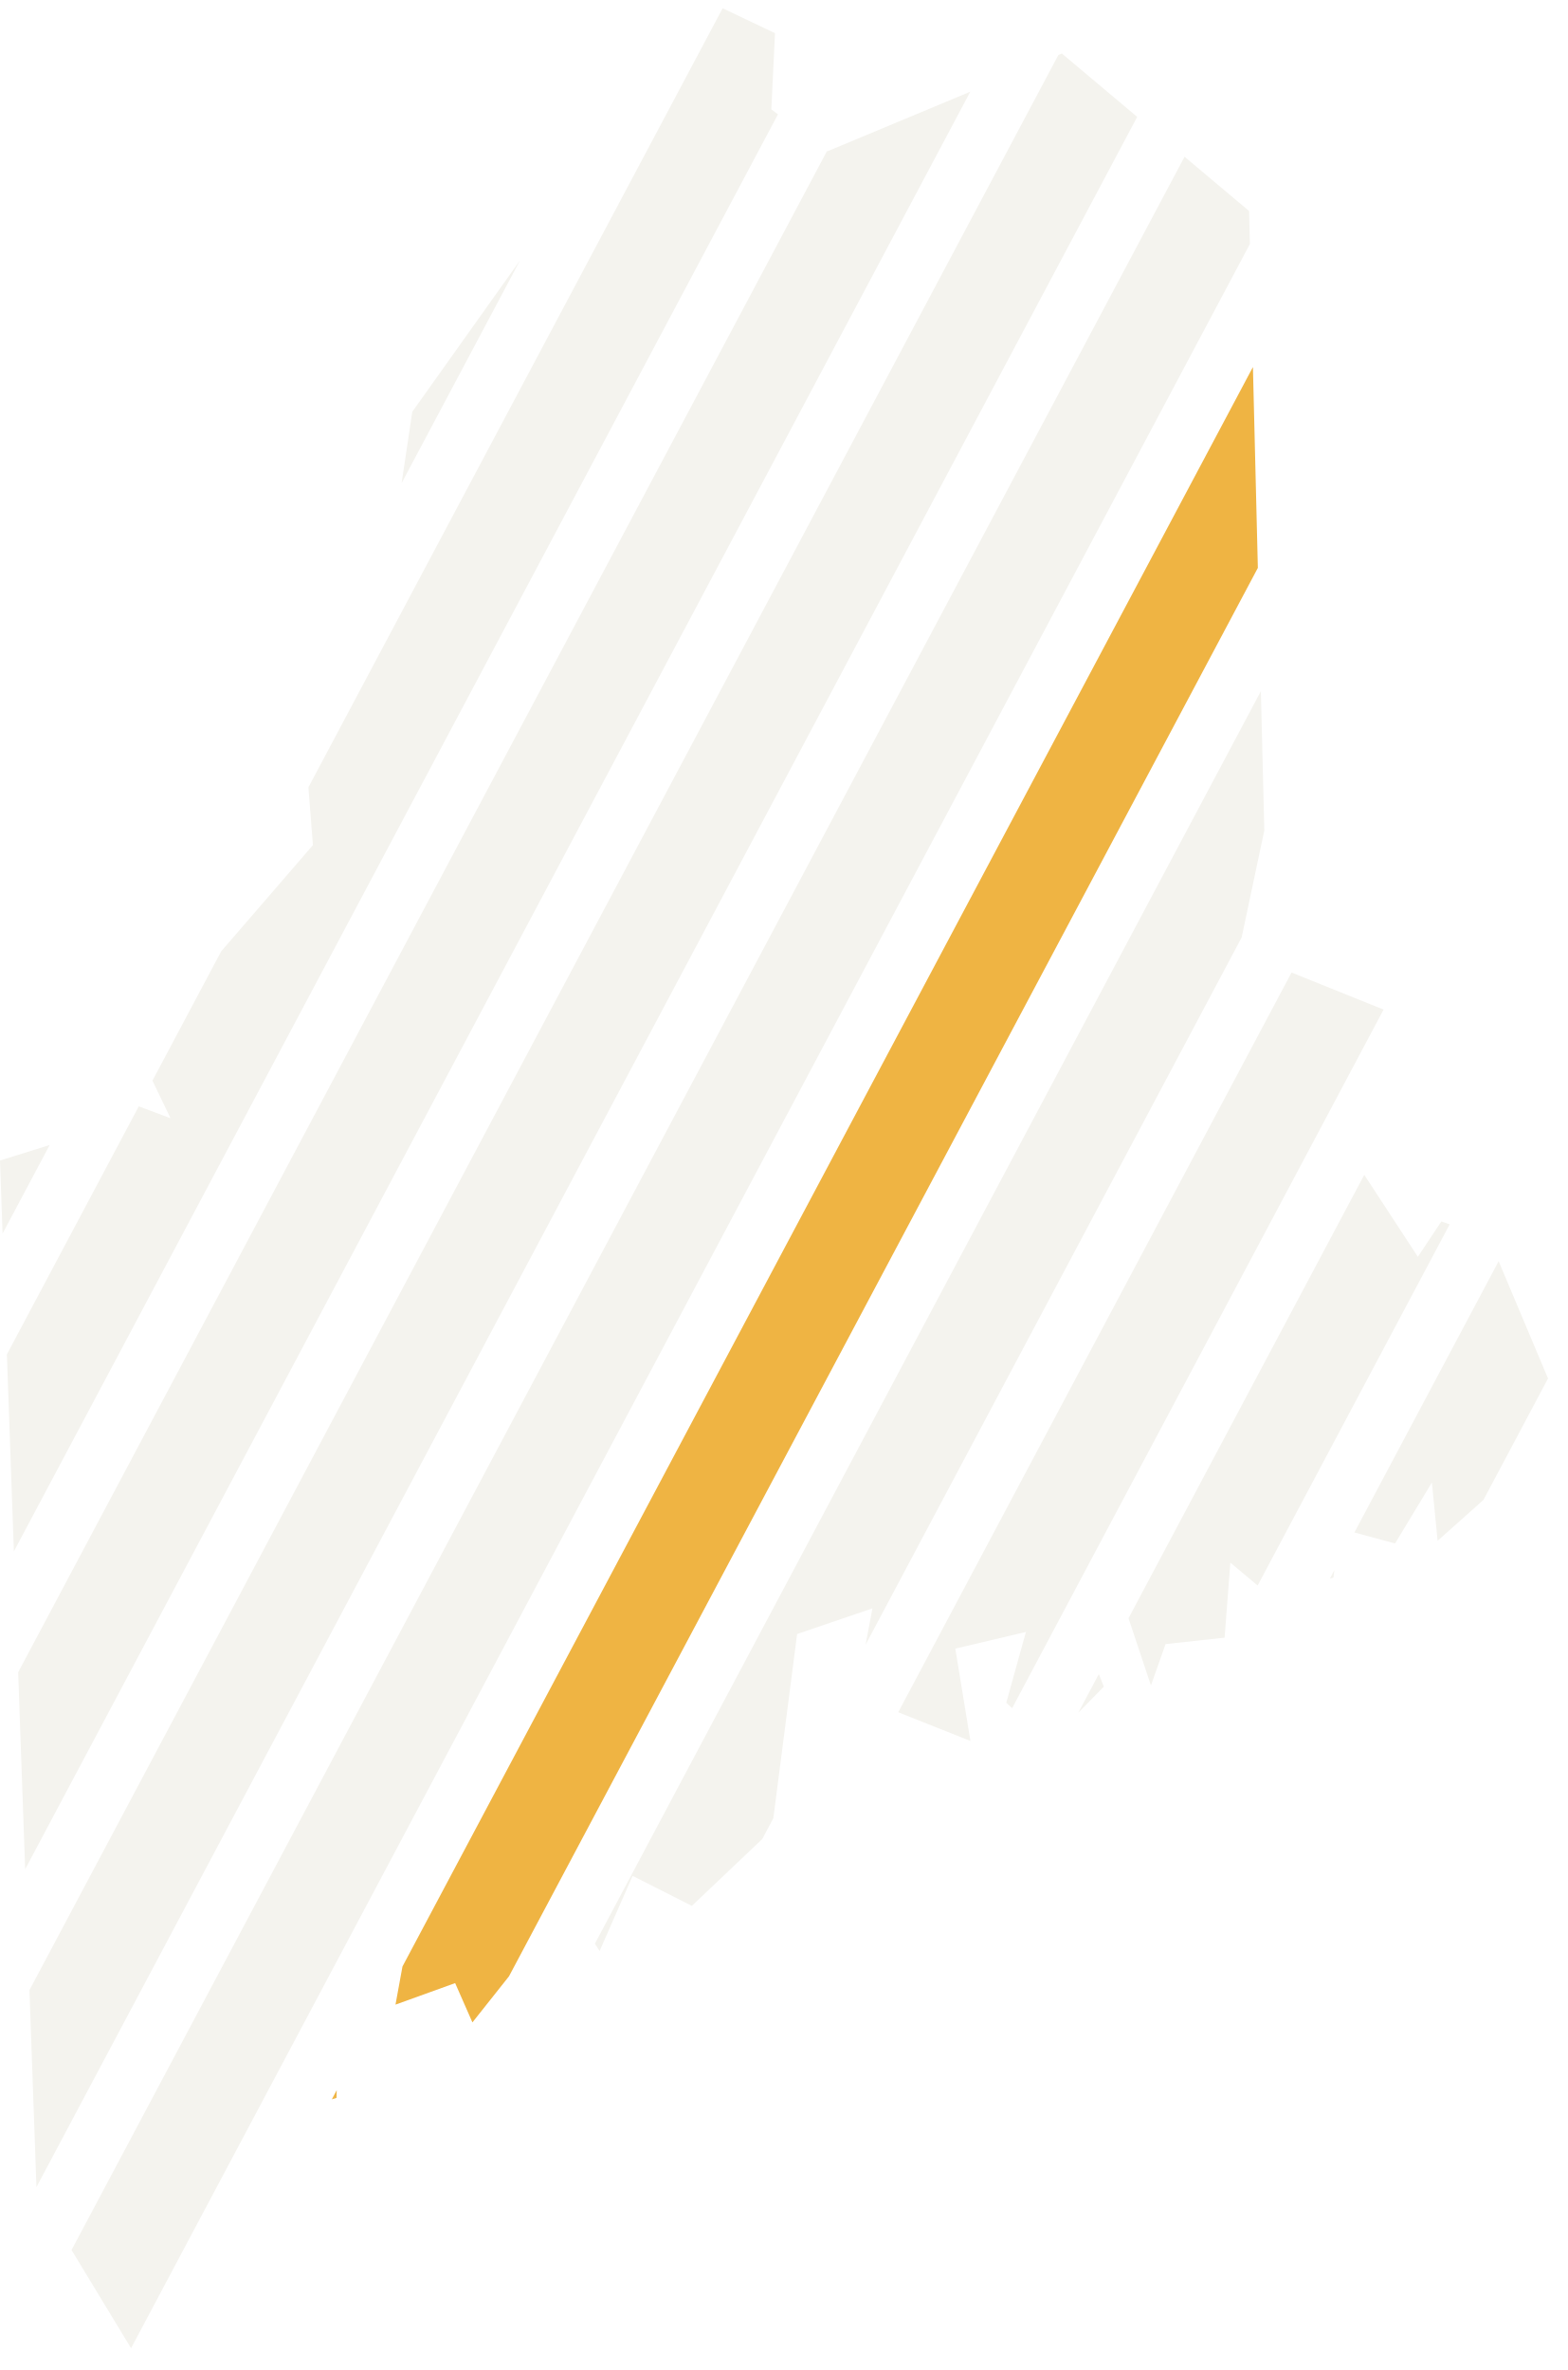
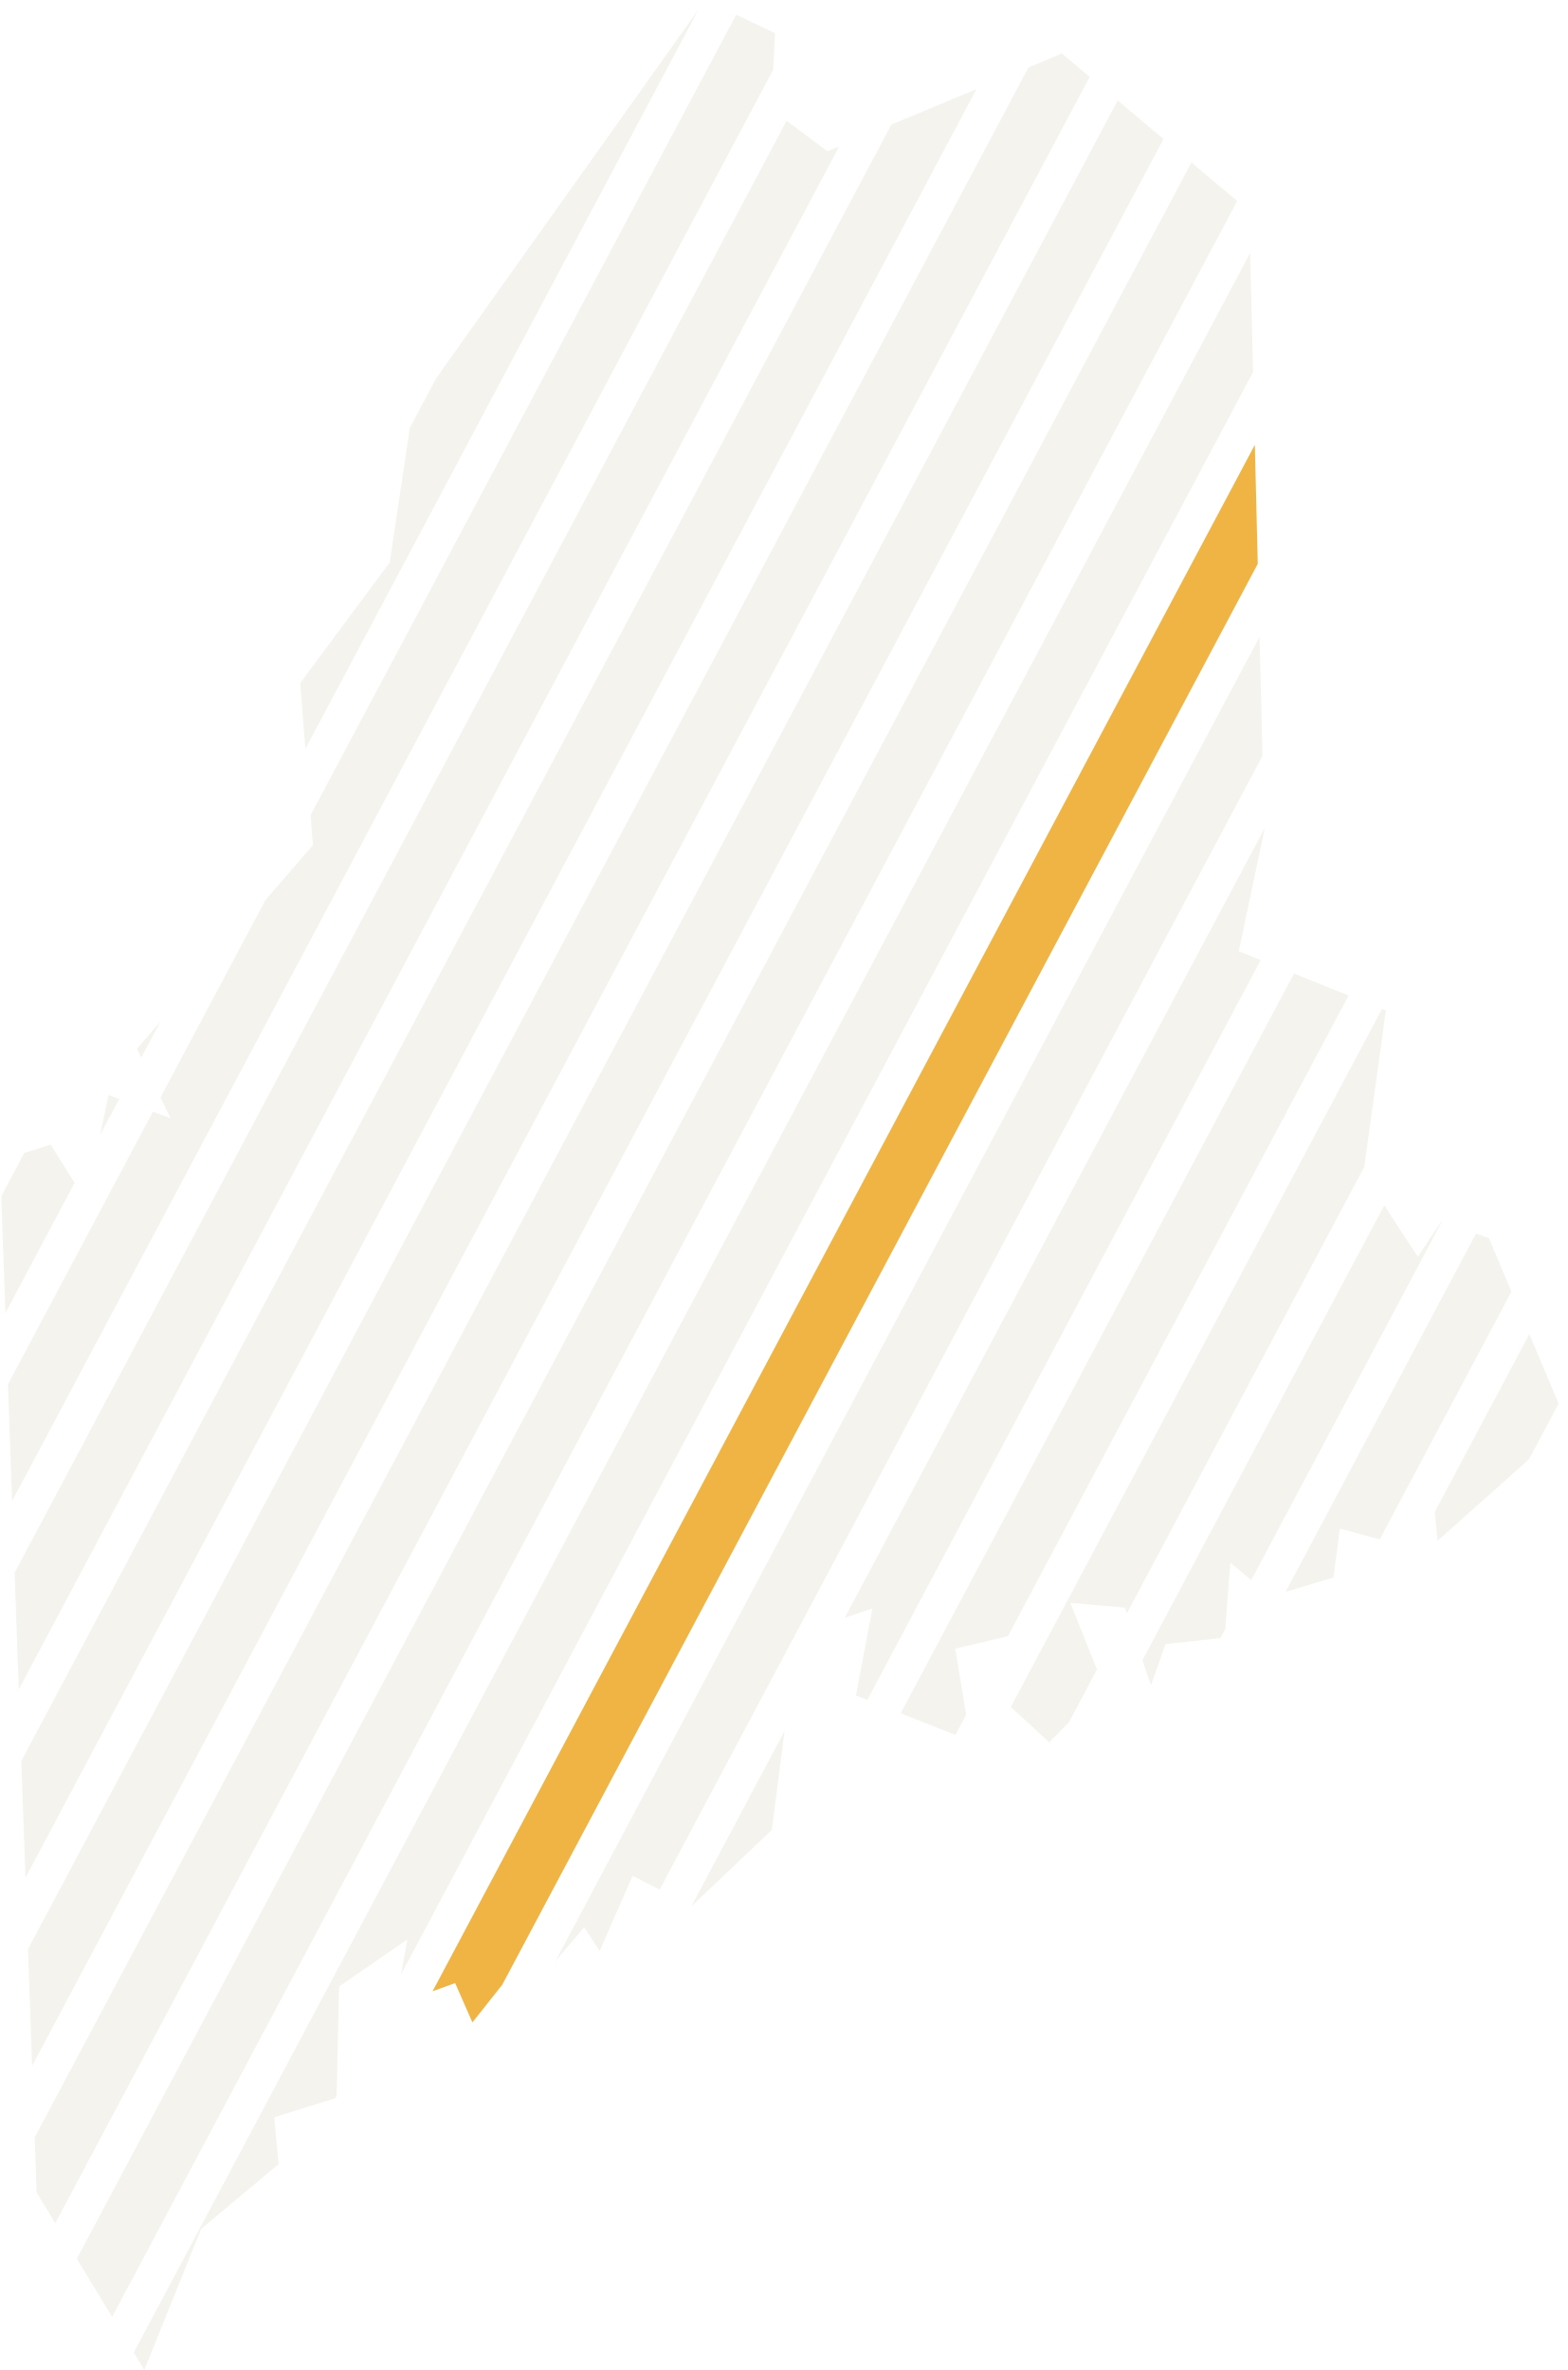
<svg xmlns="http://www.w3.org/2000/svg" viewBox="0 0 158.745 240" width="158.745" height="240" role="img" aria-label="Generation Maine">
  <defs>
    <clipPath id="r1">
      <path d="M78.48 3.36 L78.11 11.08 L83.79 15.32 L107.53 5.42 L126.49 21.37 L128.03 84.10 L125.44 96.33 L140.34 102.33 L138.06 118.83 L143.58 127.27 L145.96 123.69 L150.78 125.39 L158.74 144.29 L145.58 156.03 L145.00 150.13 L141.27 156.30 L135.68 154.79 L135.03 159.75 L128.66 161.65 L124.59 158.24 L124.01 165.84 L118.03 166.49 L116.55 170.68 L113.92 162.80 L108.39 162.31 L111.78 170.80 L106.25 176.44 L101.90 172.43 L103.89 165.26 L96.74 166.95 L98.27 176.30 L86.68 171.69 L88.35 162.87 L80.72 165.47 L78.16 185.31 L70.06 193.00 L64.06 189.96 L60.72 197.57 L59.16 195.17 L54.95 200.11 L52.94 198.37 L47.84 204.80 L46.09 200.82 L40.05 203.00 L41.26 196.39 L34.34 201.16 L34.08 212.44 L27.77 214.40 L28.21 219.15 L20.37 225.71 L14.61 240.00 L3.71 222.02 L0.00 117.52 L5.13 115.92 L8.73 121.67 L10.99 110.89 L17.27 113.24 L13.88 106.20 L31.69 85.58 L30.40 69.17 L39.47 56.95 L41.75 41.70 L71.42 0.00Z" />
    </clipPath>
  </defs>
  <g clip-path="url(#r1)">
    <g transform="rotate(28 79.37246 120.0)">
-       <rect x="-46.51" y="-144.00" width="9.99" height="528.00" fill="#F4F3EE" />
-       <rect x="-30.39" y="-144.00" width="9.99" height="528.00" fill="#F4F3EE" />
-       <rect x="-14.28" y="-144.00" width="9.99" height="528.00" fill="#F4F3EE" />
-       <rect x="1.84" y="-144.00" width="9.99" height="528.00" fill="#F4F3EE" />
-       <rect x="17.96" y="-144.00" width="9.99" height="528.00" fill="#F4F3EE" />
-       <rect x="34.08" y="-144.00" width="9.99" height="528.00" fill="#F4F3EE" />
-       <rect x="50.20" y="-144.00" width="9.99" height="528.00" fill="#F4F3EE" />
-       <rect x="66.32" y="-144.00" width="9.99" height="528.00" fill="#F4F3EE" />
-       <rect x="82.43" y="-144.00" width="9.99" height="528.00" fill="#EFB443" />
-       <rect x="98.55" y="-144.00" width="9.99" height="528.00" fill="#F4F3EE" />
-       <rect x="114.67" y="-144.00" width="9.99" height="528.00" fill="#F4F3EE" />
-       <rect x="130.79" y="-144.00" width="9.99" height="528.00" fill="#F4F3EE" />
-       <rect x="146.91" y="-144.00" width="9.99" height="528.00" fill="#F4F3EE" />
-       <rect x="163.03" y="-144.00" width="9.99" height="528.00" fill="#F4F3EE" />
-       <rect x="179.14" y="-144.00" width="9.99" height="528.00" fill="#F4F3EE" />
-       <rect x="195.26" y="-144.00" width="9.99" height="528.00" fill="#F4F3EE" />
+       <rect x="9.94" y="-168.00" width="5.92" height="576.00" fill="#F4F3EE" />
+       <rect x="19.48" y="-168.00" width="5.92" height="576.00" fill="#F4F3EE" />
+       <rect x="29.03" y="-168.00" width="5.92" height="576.00" fill="#F4F3EE" />
+       <rect x="38.58" y="-168.00" width="5.92" height="576.00" fill="#F4F3EE" />
+       <rect x="48.12" y="-168.00" width="5.92" height="576.00" fill="#F4F3EE" />
+       <rect x="57.67" y="-168.00" width="5.92" height="576.00" fill="#F4F3EE" />
+       <rect x="67.21" y="-168.00" width="5.92" height="576.00" fill="#F4F3EE" />
+       <rect x="76.76" y="-168.00" width="5.92" height="576.00" fill="#F4F3EE" />
+       <rect x="86.30" y="-168.00" width="5.92" height="576.00" fill="#EFB443" />
+       <rect x="95.85" y="-168.00" width="5.92" height="576.00" fill="#F4F3EE" />
+       <rect x="105.40" y="-168.00" width="5.92" height="576.00" fill="#F4F3EE" />
+       <rect x="114.94" y="-168.00" width="5.92" height="576.00" fill="#F4F3EE" />
+       <rect x="124.49" y="-168.00" width="5.92" height="576.00" fill="#F4F3EE" />
+       <rect x="134.03" y="-168.00" width="5.92" height="576.00" fill="#F4F3EE" />
+       <rect x="143.58" y="-168.00" width="5.92" height="576.00" fill="#F4F3EE" />
+       <rect x="153.12" y="-168.00" width="5.92" height="576.00" fill="#F4F3EE" />
    </g>
  </g>
</svg>
